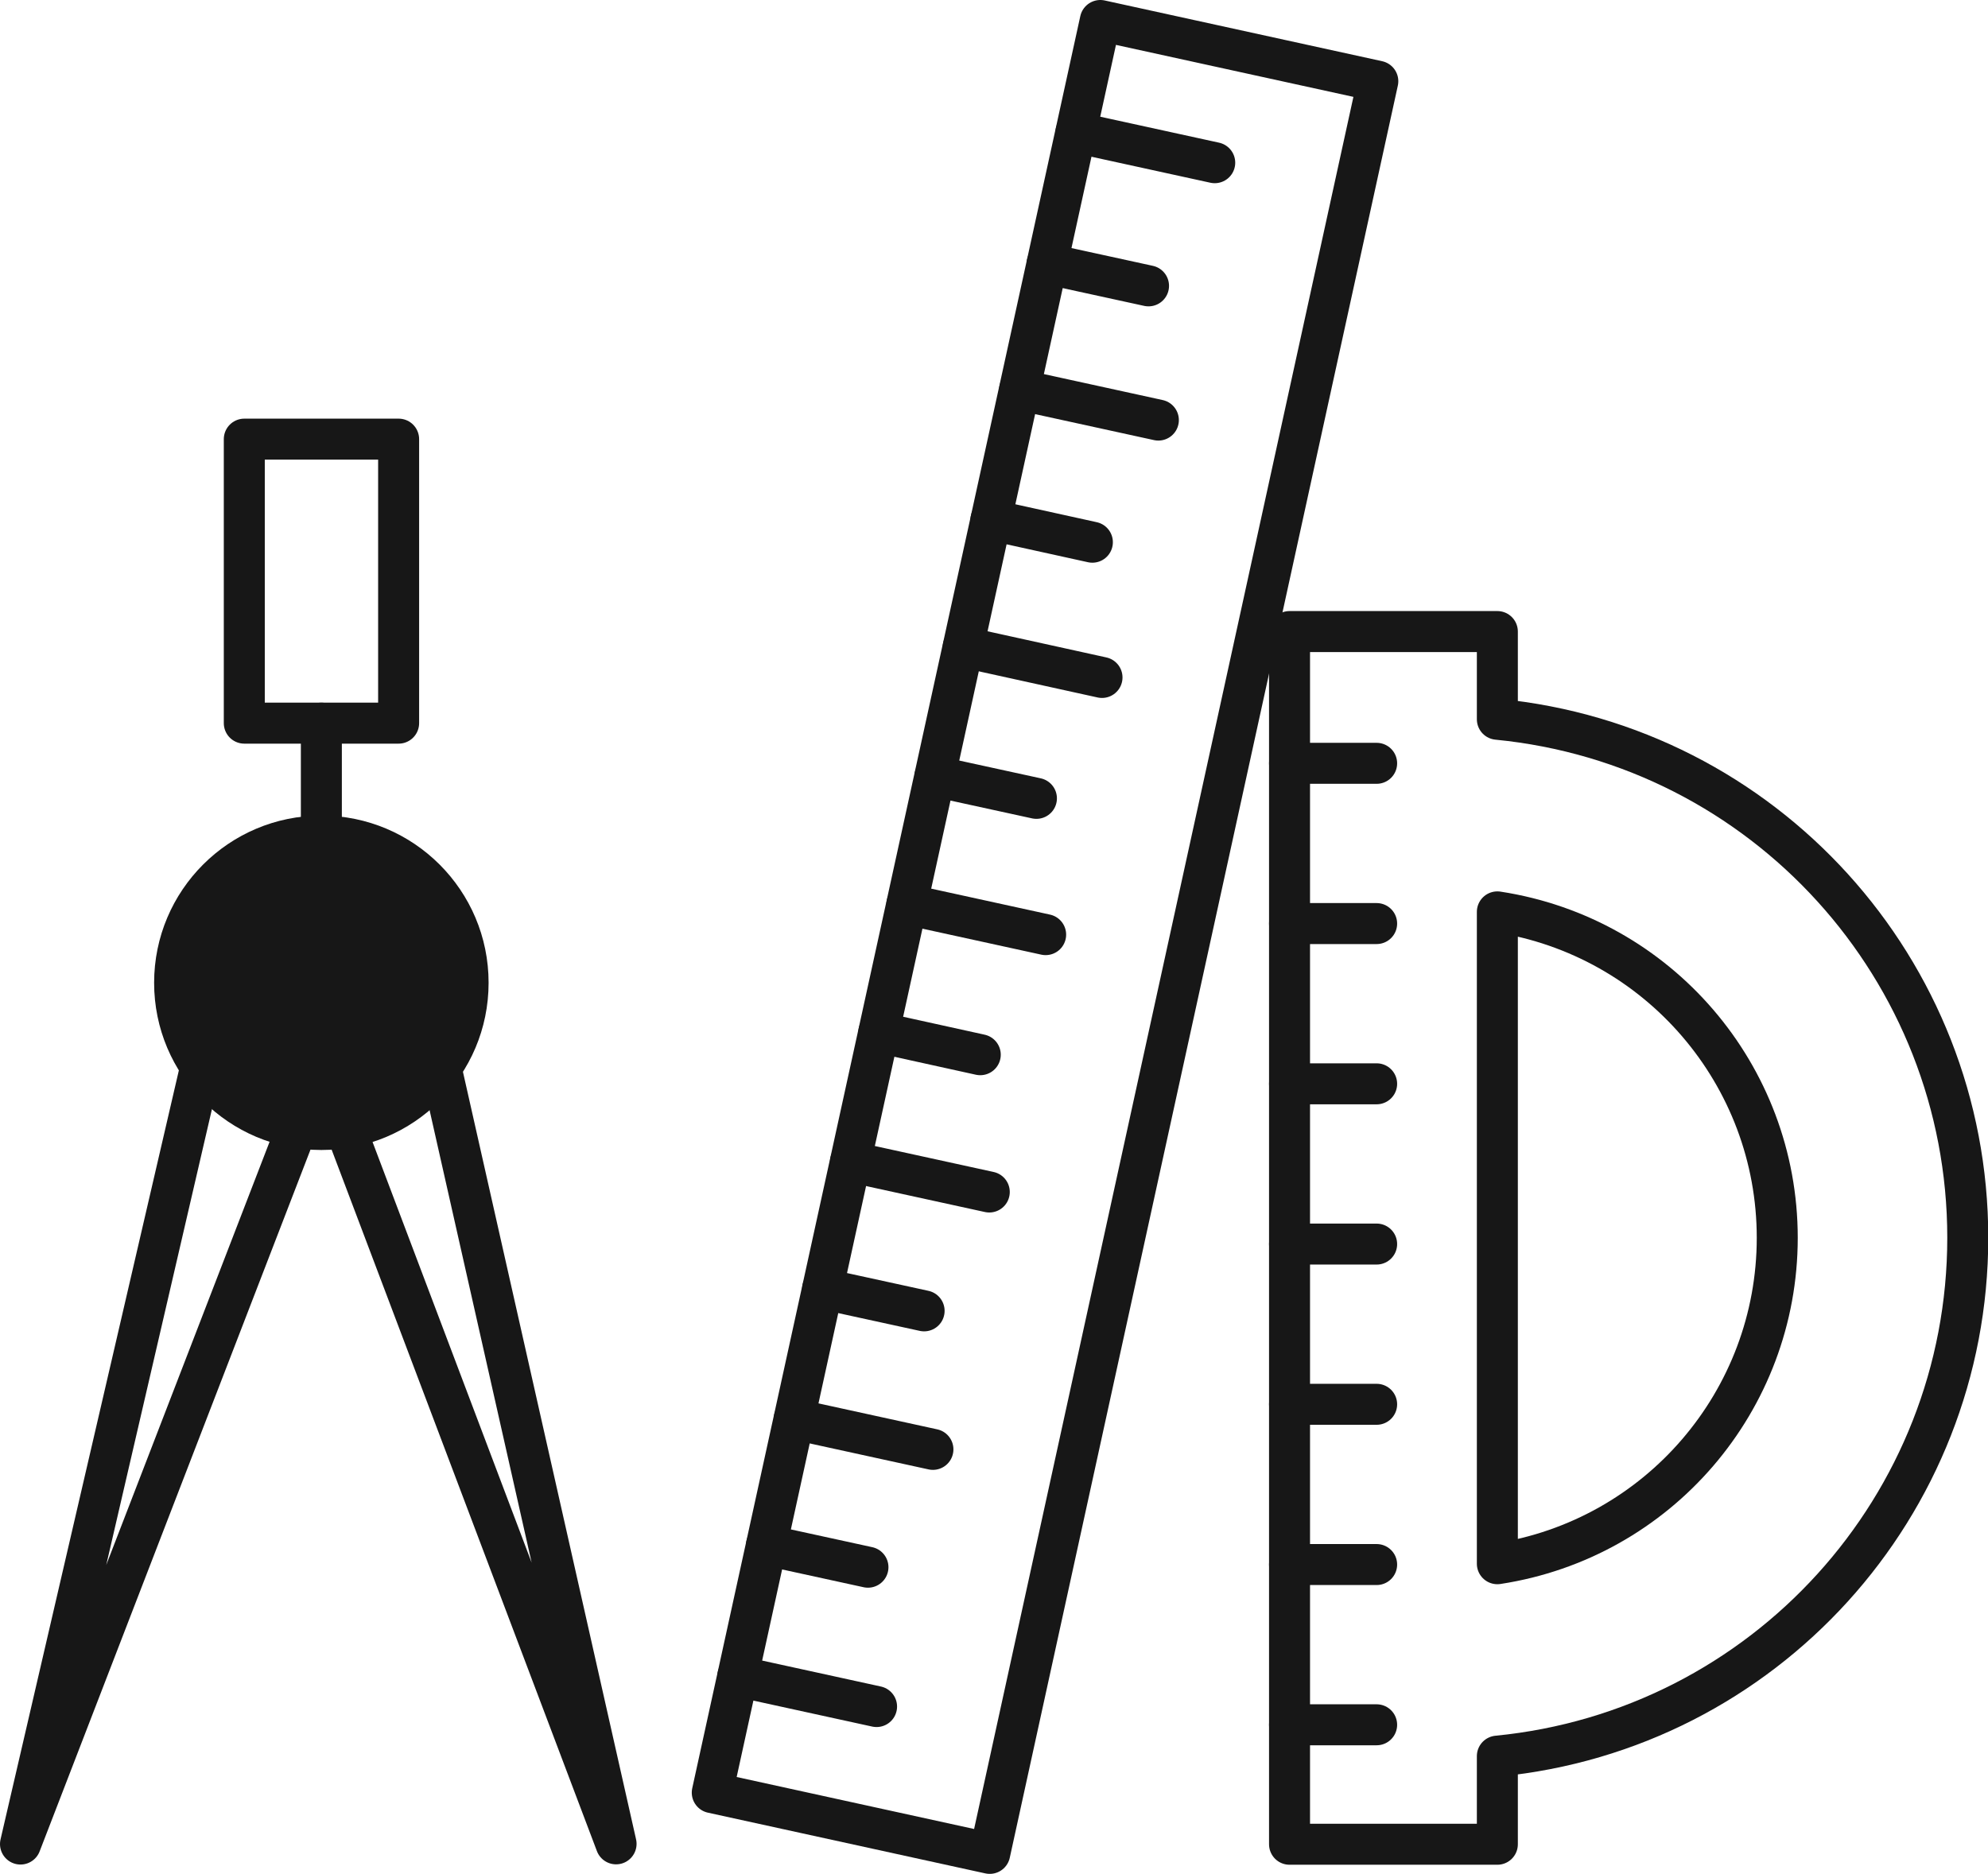
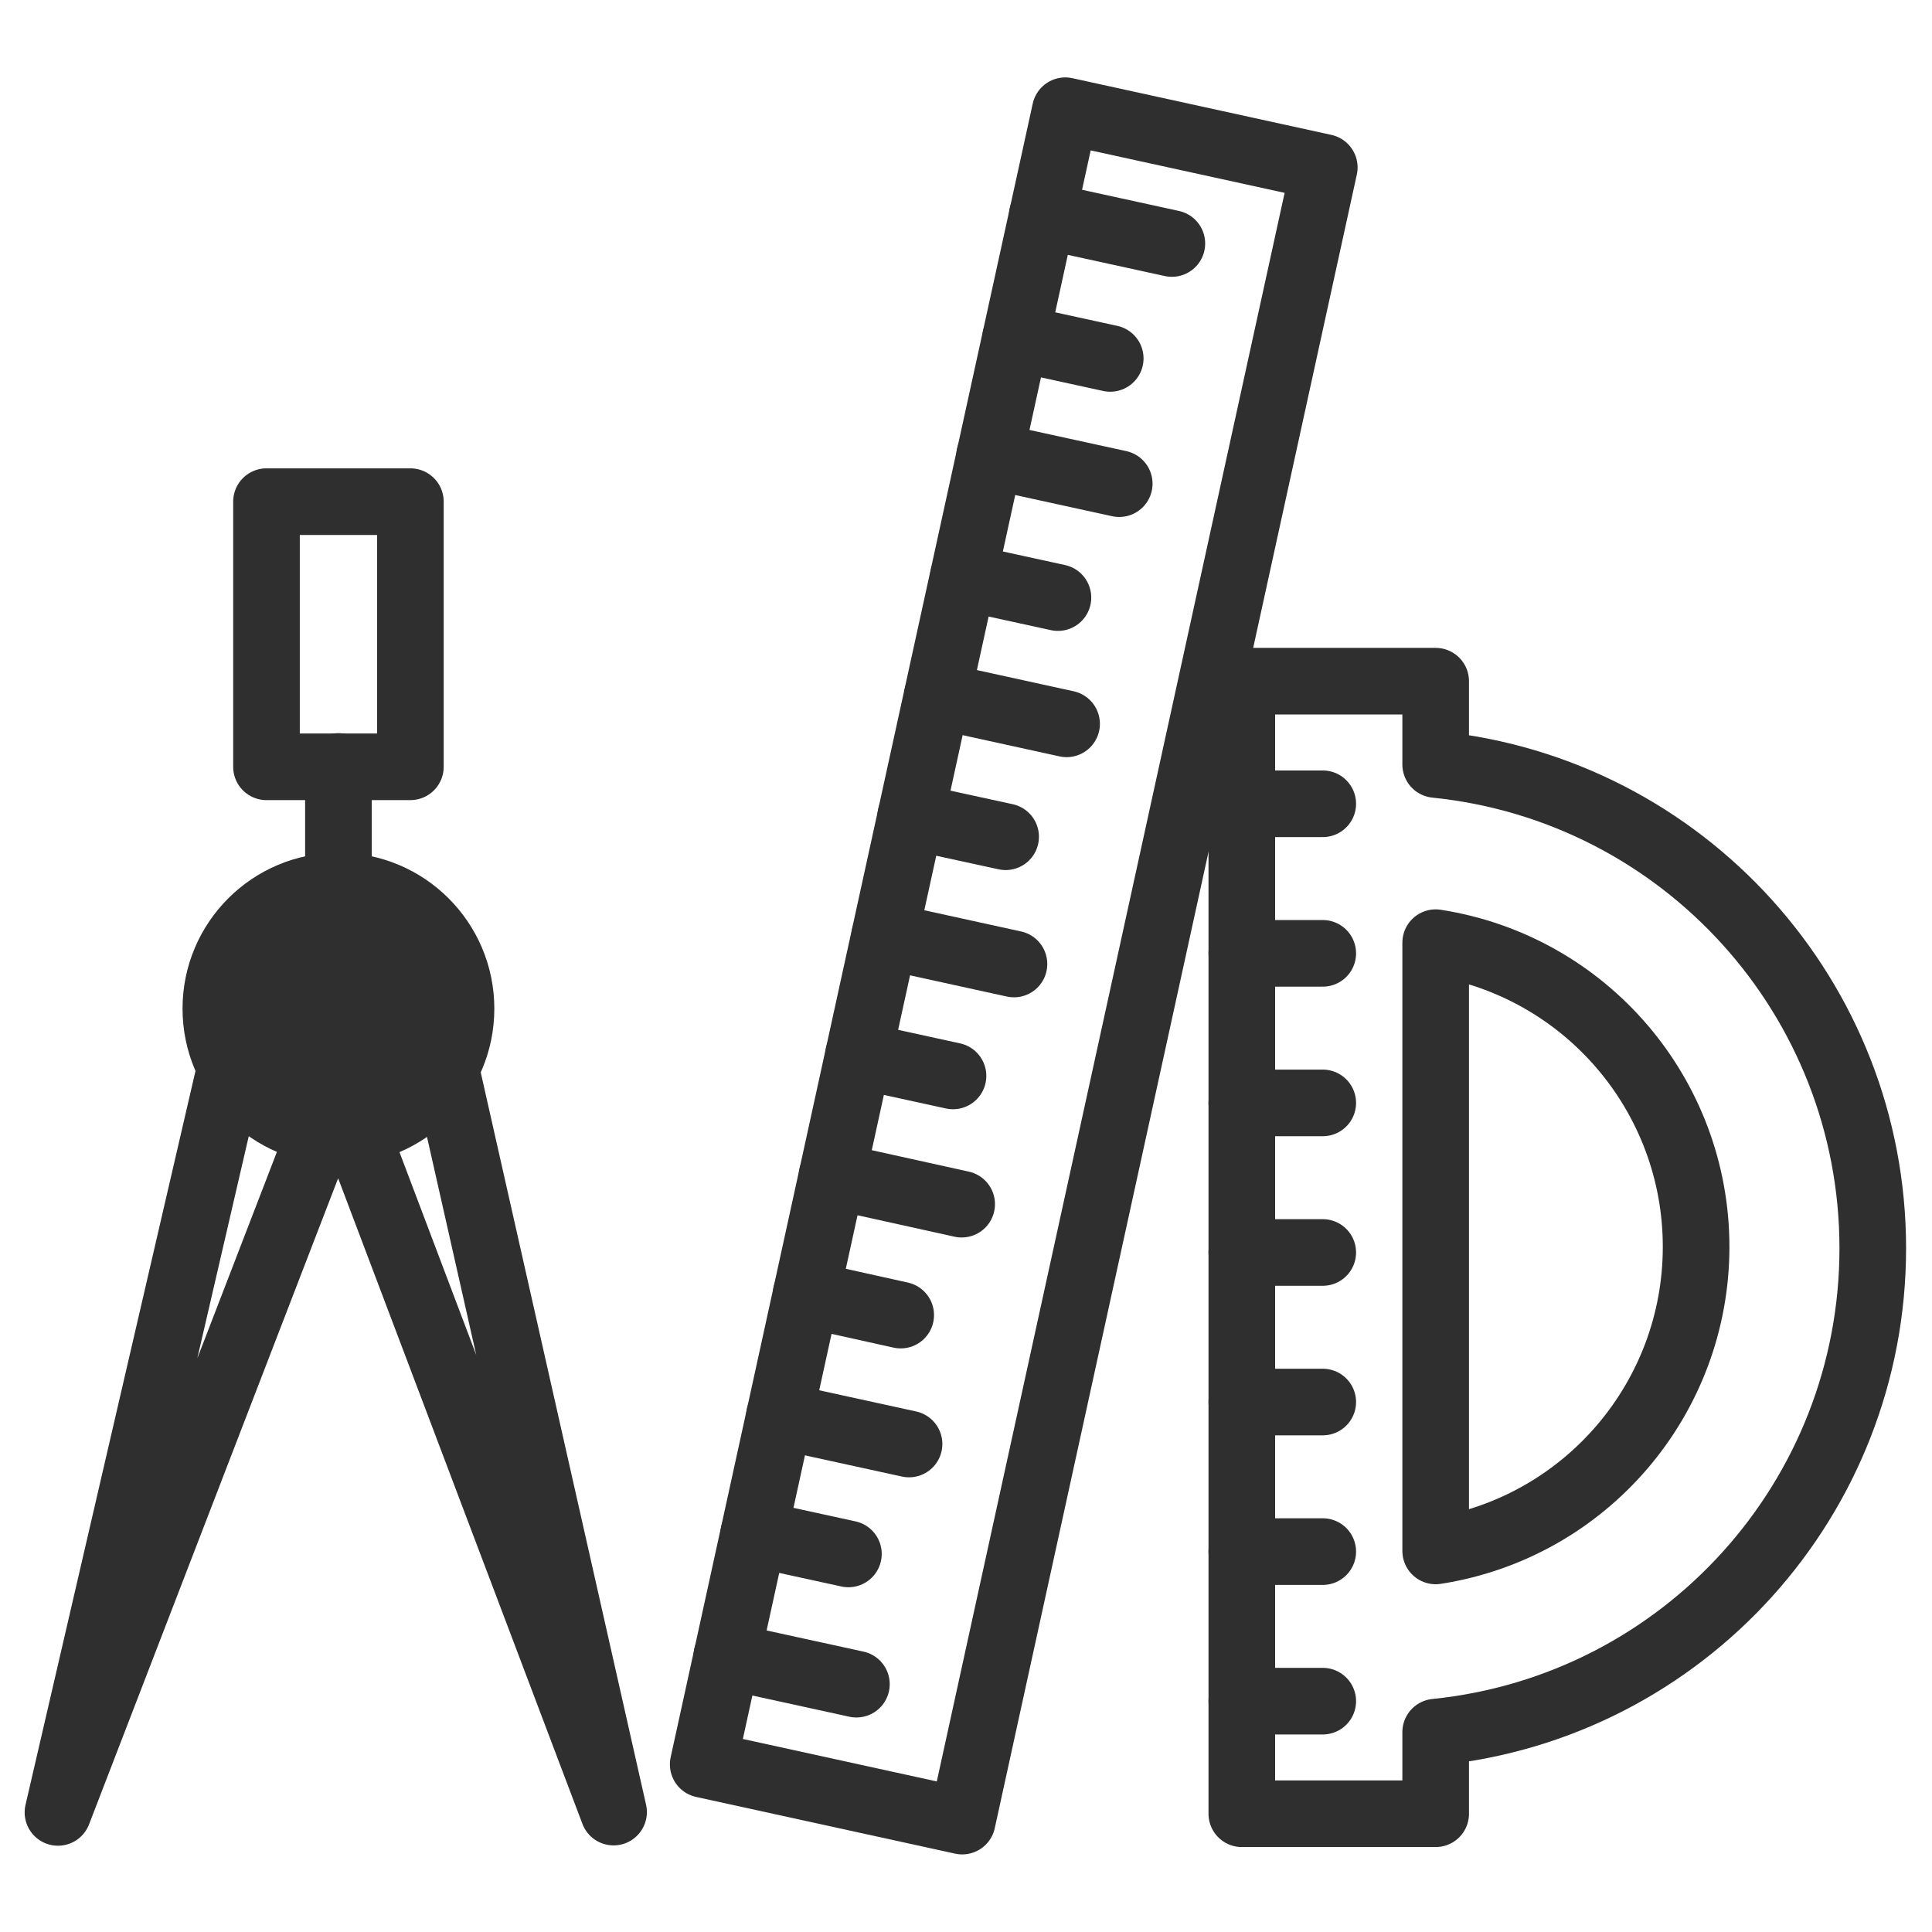
- <svg xmlns="http://www.w3.org/2000/svg" viewBox="0 0 97 91.45">
+ <svg xmlns="http://www.w3.org/2000/svg" viewBox="0 0 58 58">
  <defs>
-     <style>.cls-1{fill:none;stroke:#171717;stroke-linecap:round;stroke-linejoin:round;stroke-width:2px;}.cls-2{fill:#171717;}</style>
+     <style>.cls-1{fill:none;stroke:#2f2f2f;stroke-linecap:round;stroke-linejoin:round;stroke-width:2px;}.cls-2{fill:#2f2f2f;}</style>
  </defs>
-   <g id="Layer_2" data-name="Layer 2">
-     <g id="Layer_5" data-name="Layer 5">
-       <line class="cls-1" x1="48.27" y1="58.17" x2="41.5" y2="56.69" />
-       <line class="cls-1" x1="59.27" y1="7.94" x2="52.5" y2="6.46" />
-       <line class="cls-1" x1="56.52" y1="20.5" x2="49.75" y2="19.02" />
-       <line class="cls-1" x1="53.77" y1="33.06" x2="47" y2="31.57" />
-       <line class="cls-1" x1="51.02" y1="45.61" x2="44.25" y2="44.13" />
-       <line class="cls-1" x1="45.52" y1="70.73" x2="38.75" y2="69.25" />
-       <line class="cls-1" x1="42.77" y1="83.28" x2="36" y2="81.8" />
-       <line class="cls-1" x1="56.04" y1="13.95" x2="51.09" y2="12.87" />
-       <line class="cls-1" x1="53.3" y1="26.46" x2="48.35" y2="25.37" />
-       <line class="cls-1" x1="45.09" y1="63.97" x2="40.14" y2="62.89" />
-       <line class="cls-1" x1="50.57" y1="38.96" x2="45.62" y2="37.88" />
-       <line class="cls-1" x1="47.83" y1="51.47" x2="42.88" y2="50.38" />
-       <line class="cls-1" x1="42.35" y1="76.48" x2="37.4" y2="75.4" />
-       <line class="cls-1" x1="15.68" y1="35.29" x2="15.68" y2="47.96" />
-       <rect class="cls-1" x="11.92" y="21.43" width="7.53" height="13.86" />
-       <polygon class="cls-1" points="1 89.99 15.68 51.95 30.06 89.98 19.44 42.89 11.92 42.89 1 89.99" />
-       <circle class="cls-2" cx="15.68" cy="47.96" r="8.16" />
-       <rect class="cls-1" x="44.06" y="1.46" width="13.86" height="88.53" transform="translate(10.96 -9.85) rotate(12.35)" />
-       <line class="cls-1" x1="67.17" y1="52.89" x2="62.92" y2="52.89" />
-       <line class="cls-1" x1="67.17" y1="76.35" x2="62.92" y2="76.35" />
-       <line class="cls-1" x1="67.17" y1="37.25" x2="62.92" y2="37.25" />
-       <line class="cls-1" x1="67.17" y1="45.07" x2="62.92" y2="45.07" />
-       <line class="cls-1" x1="67.17" y1="60.71" x2="62.92" y2="60.71" />
-       <line class="cls-1" x1="67.17" y1="68.53" x2="62.92" y2="68.53" />
-       <line class="cls-1" x1="67.17" y1="84.17" x2="62.92" y2="84.17" />
-       <path class="cls-1" d="M73.06,35.1V30.82H62.92V90H73.06V85.7a25.42,25.42,0,0,0,0-50.6Zm0,41.21V44.5a16.09,16.09,0,0,1,0,31.81Z" />
-     </g>
+   <g id="Layer_5" data-name="Layer 5">
+     <line class="cls-1" x1="28.87" y1="36.15" x2="24.98" y2="35.29" />
+     <line class="cls-1" x1="35.18" y1="7.31" x2="31.29" y2="6.46" />
+     <line class="cls-1" x1="33.6" y1="14.52" x2="29.71" y2="13.67" />
+     <line class="cls-1" x1="32.02" y1="21.73" x2="28.14" y2="20.88" />
+     <line class="cls-1" x1="30.44" y1="28.94" x2="26.56" y2="28.09" />
+     <line class="cls-1" x1="27.29" y1="43.35" x2="23.4" y2="42.5" />
+     <line class="cls-1" x1="25.71" y1="50.56" x2="21.82" y2="49.71" />
+     <line class="cls-1" x1="33.33" y1="10.76" x2="30.49" y2="10.14" />
+     <line class="cls-1" x1="31.76" y1="17.94" x2="28.92" y2="17.32" />
+     <line class="cls-1" x1="27.04" y1="39.48" x2="24.2" y2="38.85" />
+     <line class="cls-1" x1="30.19" y1="25.12" x2="27.34" y2="24.5" />
+     <line class="cls-1" x1="28.61" y1="32.3" x2="25.77" y2="31.68" />
+     <line class="cls-1" x1="25.47" y1="46.65" x2="22.63" y2="46.03" />
+     <line class="cls-1" x1="10.16" y1="23.01" x2="10.16" y2="30.28" />
+     <rect class="cls-1" x="8" y="15.06" width="4.32" height="7.96" />
+     <polygon class="cls-1" points="1.74 54.41 10.16 32.57 18.42 54.4 12.32 27.38 8 27.38 1.74 54.41" />
+     <circle class="cls-2" cx="10.16" cy="30.28" r="4.68" />
+     <rect class="cls-1" x="26.45" y="3.59" width="7.96" height="50.82" transform="translate(6.91 -5.84) rotate(12.35)" />
+     <line class="cls-1" x1="39.71" y1="33.11" x2="37.28" y2="33.11" />
+     <line class="cls-1" x1="39.71" y1="46.58" x2="37.28" y2="46.58" />
+     <line class="cls-1" x1="39.71" y1="24.13" x2="37.28" y2="24.13" />
+     <line class="cls-1" x1="39.71" y1="28.62" x2="37.28" y2="28.62" />
+     <line class="cls-1" x1="39.71" y1="37.6" x2="37.28" y2="37.6" />
+     <line class="cls-1" x1="39.71" y1="42.09" x2="37.28" y2="42.09" />
+     <line class="cls-1" x1="39.71" y1="51.07" x2="37.28" y2="51.07" />
+     <path class="cls-1" d="M43.1,22.9V20.45H37.28v34H43.1V52a14.6,14.6,0,0,0,0-29.05Zm0,23.66V28.3a9.24,9.24,0,0,1,0,18.26Z" />
  </g>
</svg>
